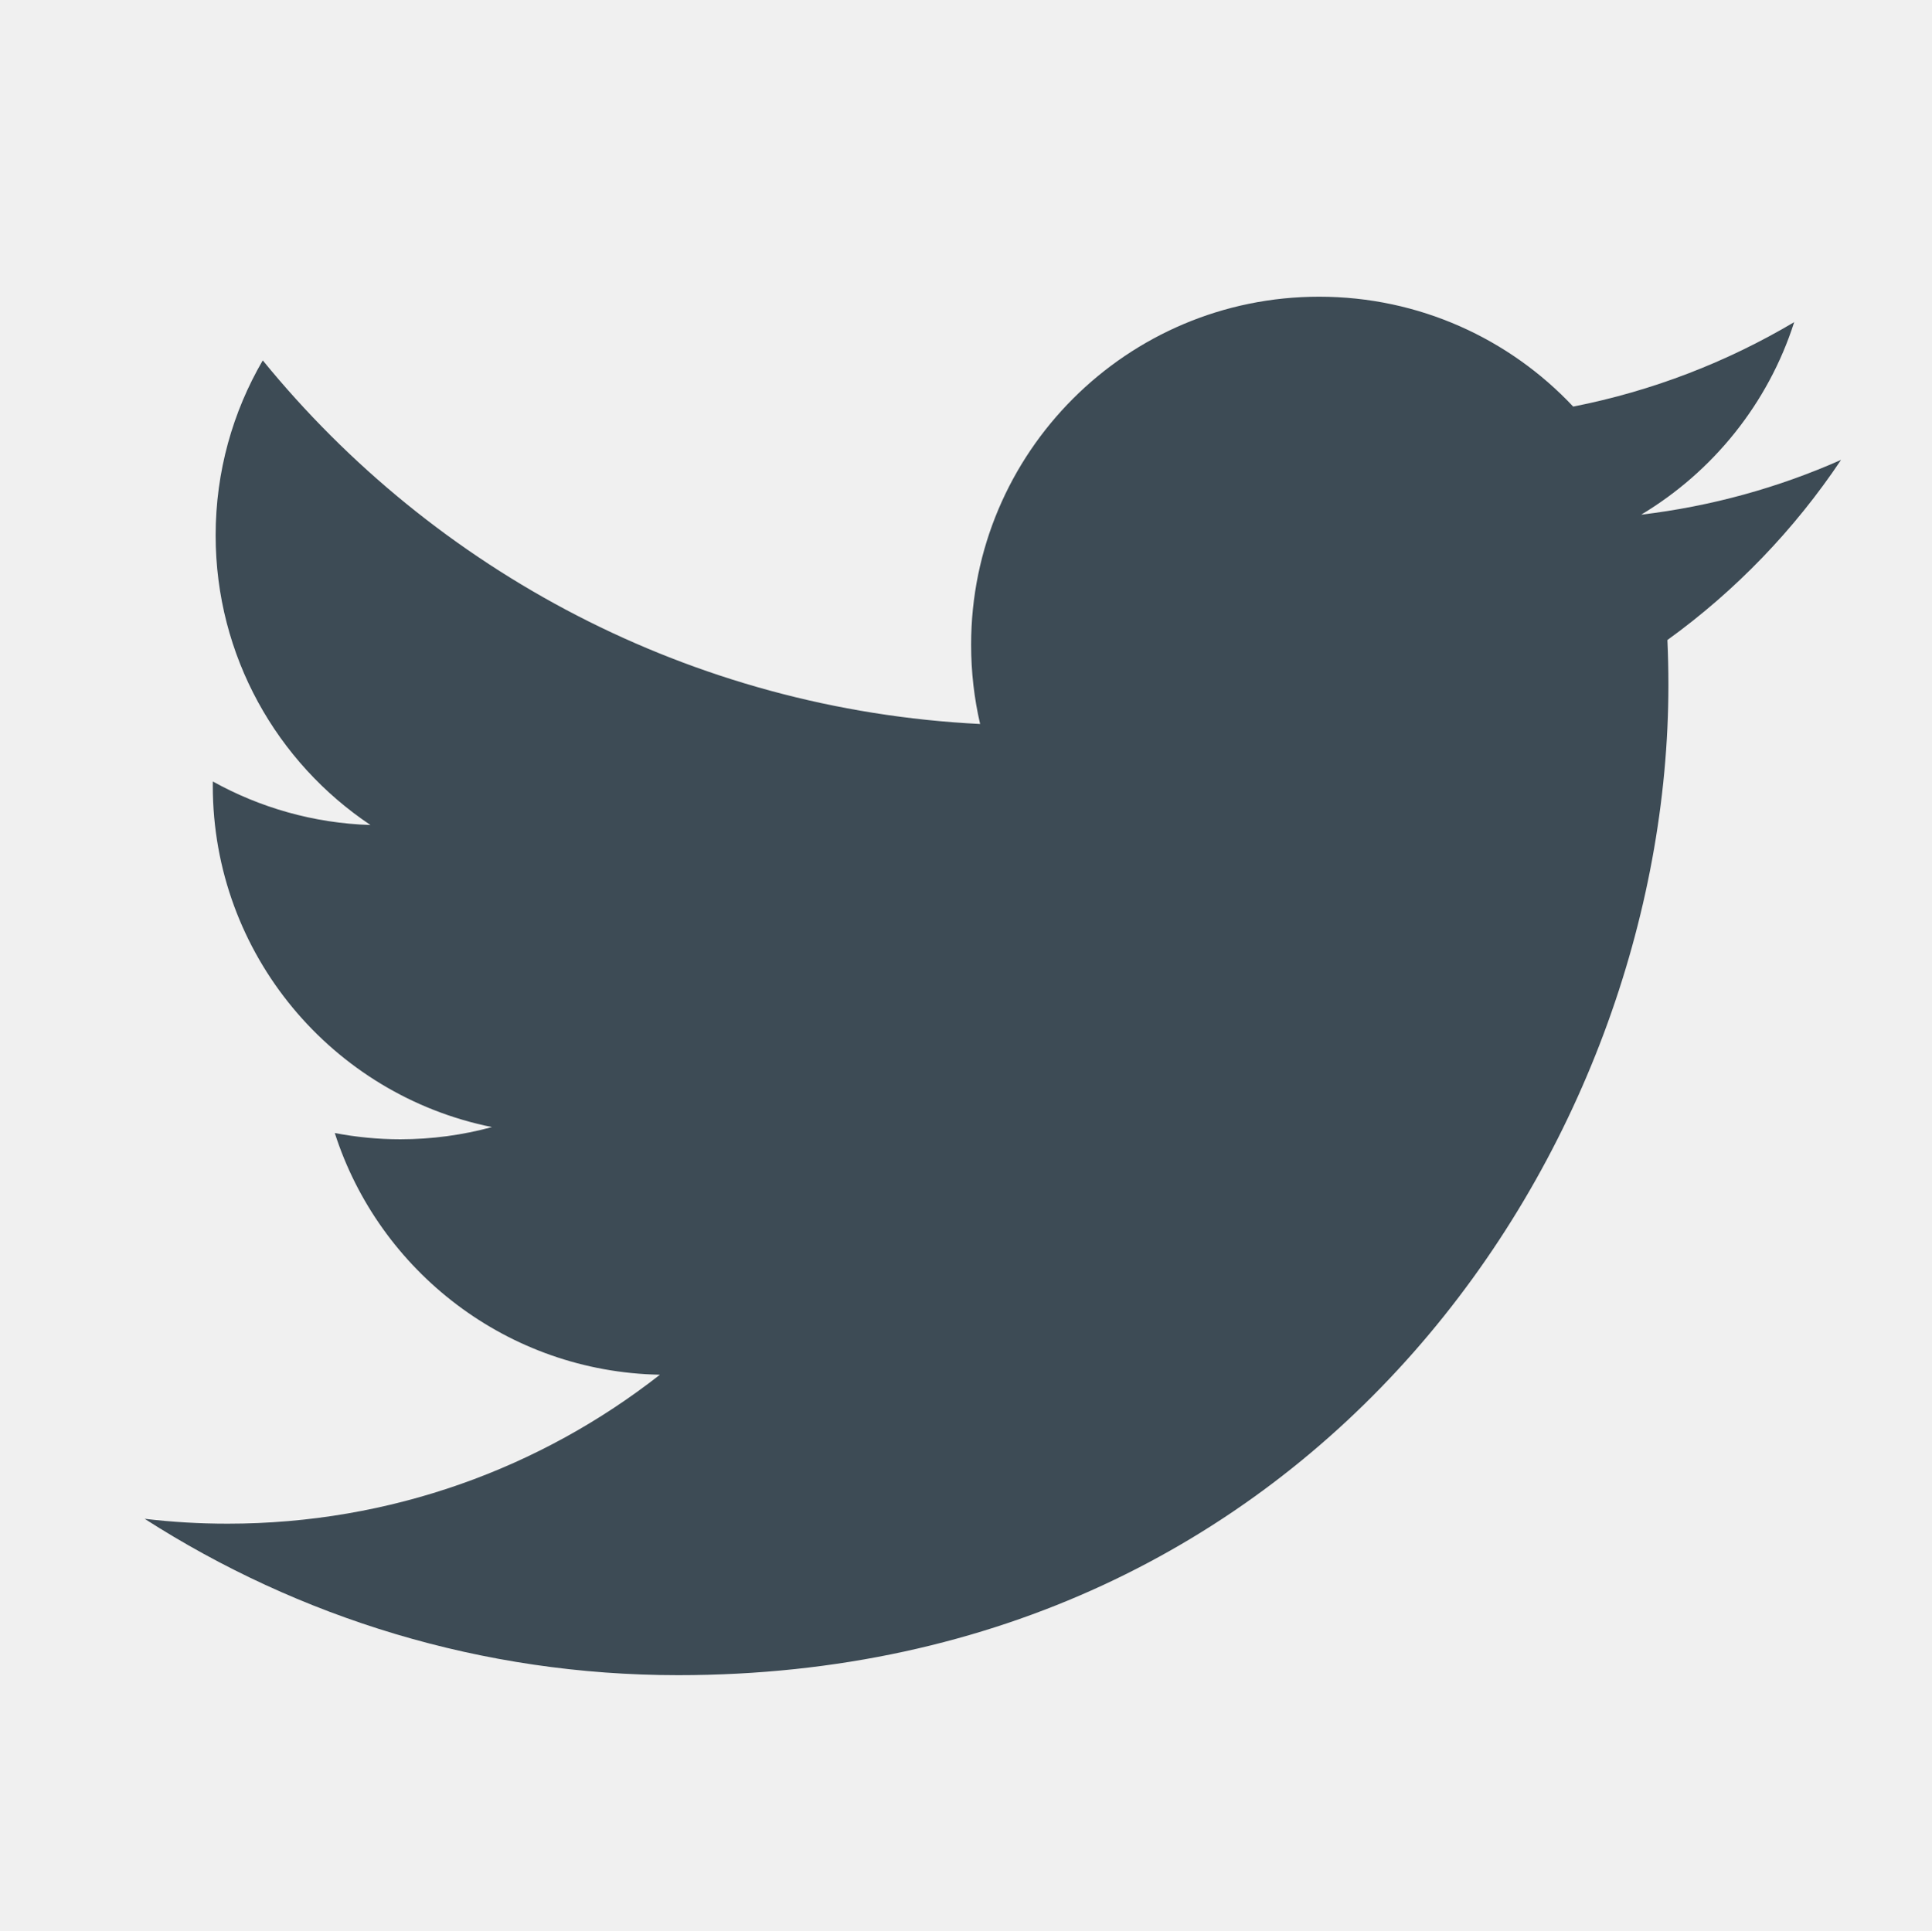
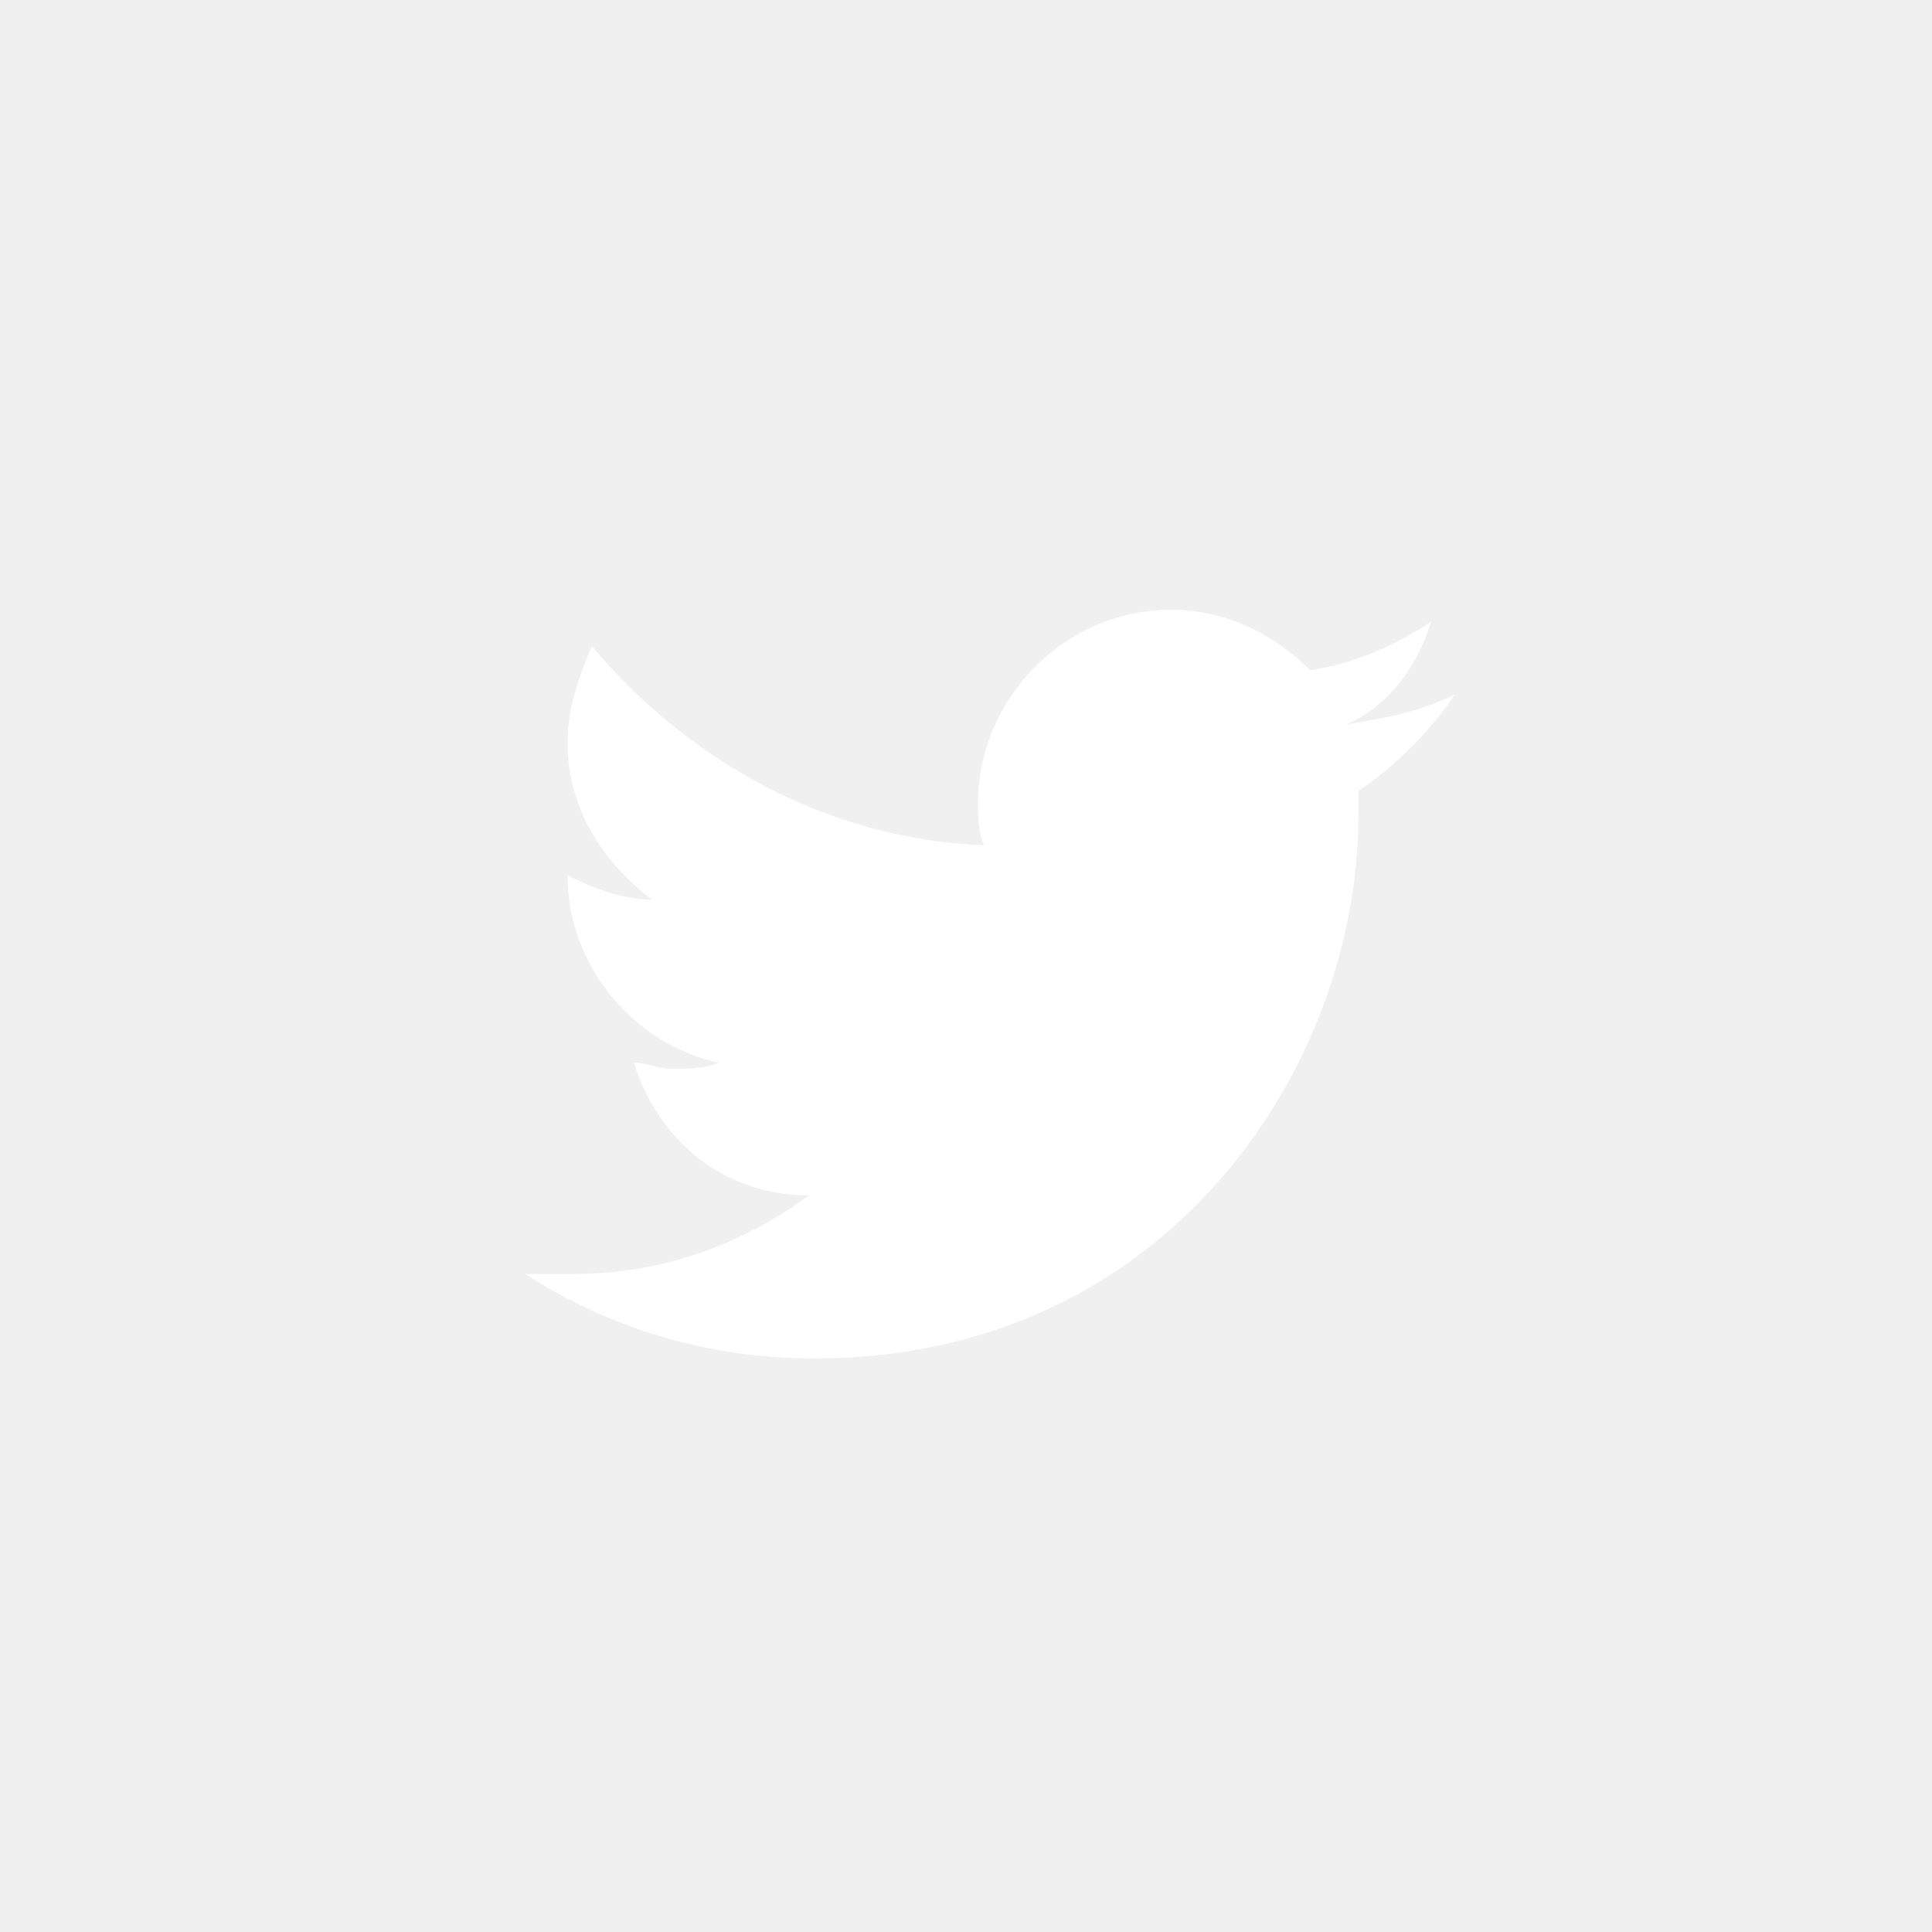
- <svg xmlns="http://www.w3.org/2000/svg" version="1.1" id="Layer_1" x="0px" y="0px" width="283.465px" height="283.464px" viewBox="0 0 283.465 283.464" enable-background="new 0 0 283.465 283.464" xml:space="preserve">
-   <g id="Facebook" display="none">
-     <path display="inline" fill="#FFFFFF" d="M82.732,100.532h27V88.283v-12v-2.001c0-11.55,0.298-29.4,8.698-40.449   c8.85-11.702,21-19.65,41.901-19.65c34.048,0,48.4,4.849,48.4,4.849l-6.75,40.001c0,0-11.25-3.251-21.75-3.251   s-19.9,3.75-19.9,14.25v4.25v14.001v12.249h43.048l-3,39.05h-40.048v135.7h-50.6v-135.7h-27v-39.05H82.732z" />
-   </g>
-   <g id="Twitter">
-     <path fill="#3D4B55" d="M270.232,67.508c-9.161,4.063-19.007,6.809-29.34,8.044c10.546-6.322,18.646-16.333,22.461-28.263   c-9.871,5.855-20.804,10.106-32.44,12.396c-9.318-9.928-22.595-16.131-37.288-16.131c-28.212,0-51.085,22.872-51.085,51.084   c0,4.003,0.451,7.903,1.322,11.642c-42.456-2.131-80.1-22.468-105.295-53.376c-4.397,7.545-6.917,16.32-6.917,25.683   c0,17.724,9.018,33.359,22.726,42.521c-8.374-0.266-16.251-2.564-23.138-6.391c-0.005,0.214-0.005,0.427-0.005,0.643   c0,24.751,17.609,45.398,40.978,50.092c-4.286,1.167-8.799,1.792-13.458,1.792c-3.292,0-6.492-0.321-9.612-0.917   c6.501,20.295,25.368,35.066,47.721,35.478c-17.483,13.702-39.51,21.868-63.445,21.868c-4.124,0-8.189-0.241-12.186-0.715   c22.607,14.494,49.46,22.954,78.309,22.954c93.965,0,145.349-77.844,145.349-145.351c0-2.214-0.05-4.417-0.148-6.609   C254.724,86.75,263.384,77.752,270.232,67.508z" />
-   </g>
+ <svg xmlns="http://www.w3.org/2000/svg" version="1.2" baseProfile="tiny" id="Layer_1" x="0px" y="0px" viewBox="-23 25 32 32" xml:space="preserve">
+   <path fill="#FFFFFF" d="M-0.5,38.1c0,0.1,0,0.3,0,0.4c0,4.2-3.2,9-9,9c-1.8,0-3.4-0.5-4.8-1.4c0.2,0,0.5,0,0.8,0  c1.5,0,2.8-0.5,3.9-1.3c-1.4,0-2.5-0.9-2.9-2.2c0.2,0,0.4,0.1,0.6,0.1c0.3,0,0.6,0,0.8-0.1c-1.4-0.3-2.5-1.6-2.5-3.1l0,0  c0.4,0.2,0.9,0.4,1.4,0.4c-0.8-0.6-1.4-1.5-1.4-2.6c0-0.6,0.2-1.1,0.4-1.6c1.6,1.9,3.9,3.2,6.5,3.3c-0.1-0.2-0.1-0.5-0.1-0.7  c0-1.7,1.4-3.2,3.2-3.2c0.9,0,1.7,0.4,2.3,1c0.7-0.1,1.4-0.4,2-0.8C0.5,36,0,36.7-0.7,37c0.6-0.1,1.2-0.2,1.8-0.5  C0.7,37.1,0.1,37.7-0.5,38.1z" />
</svg>
